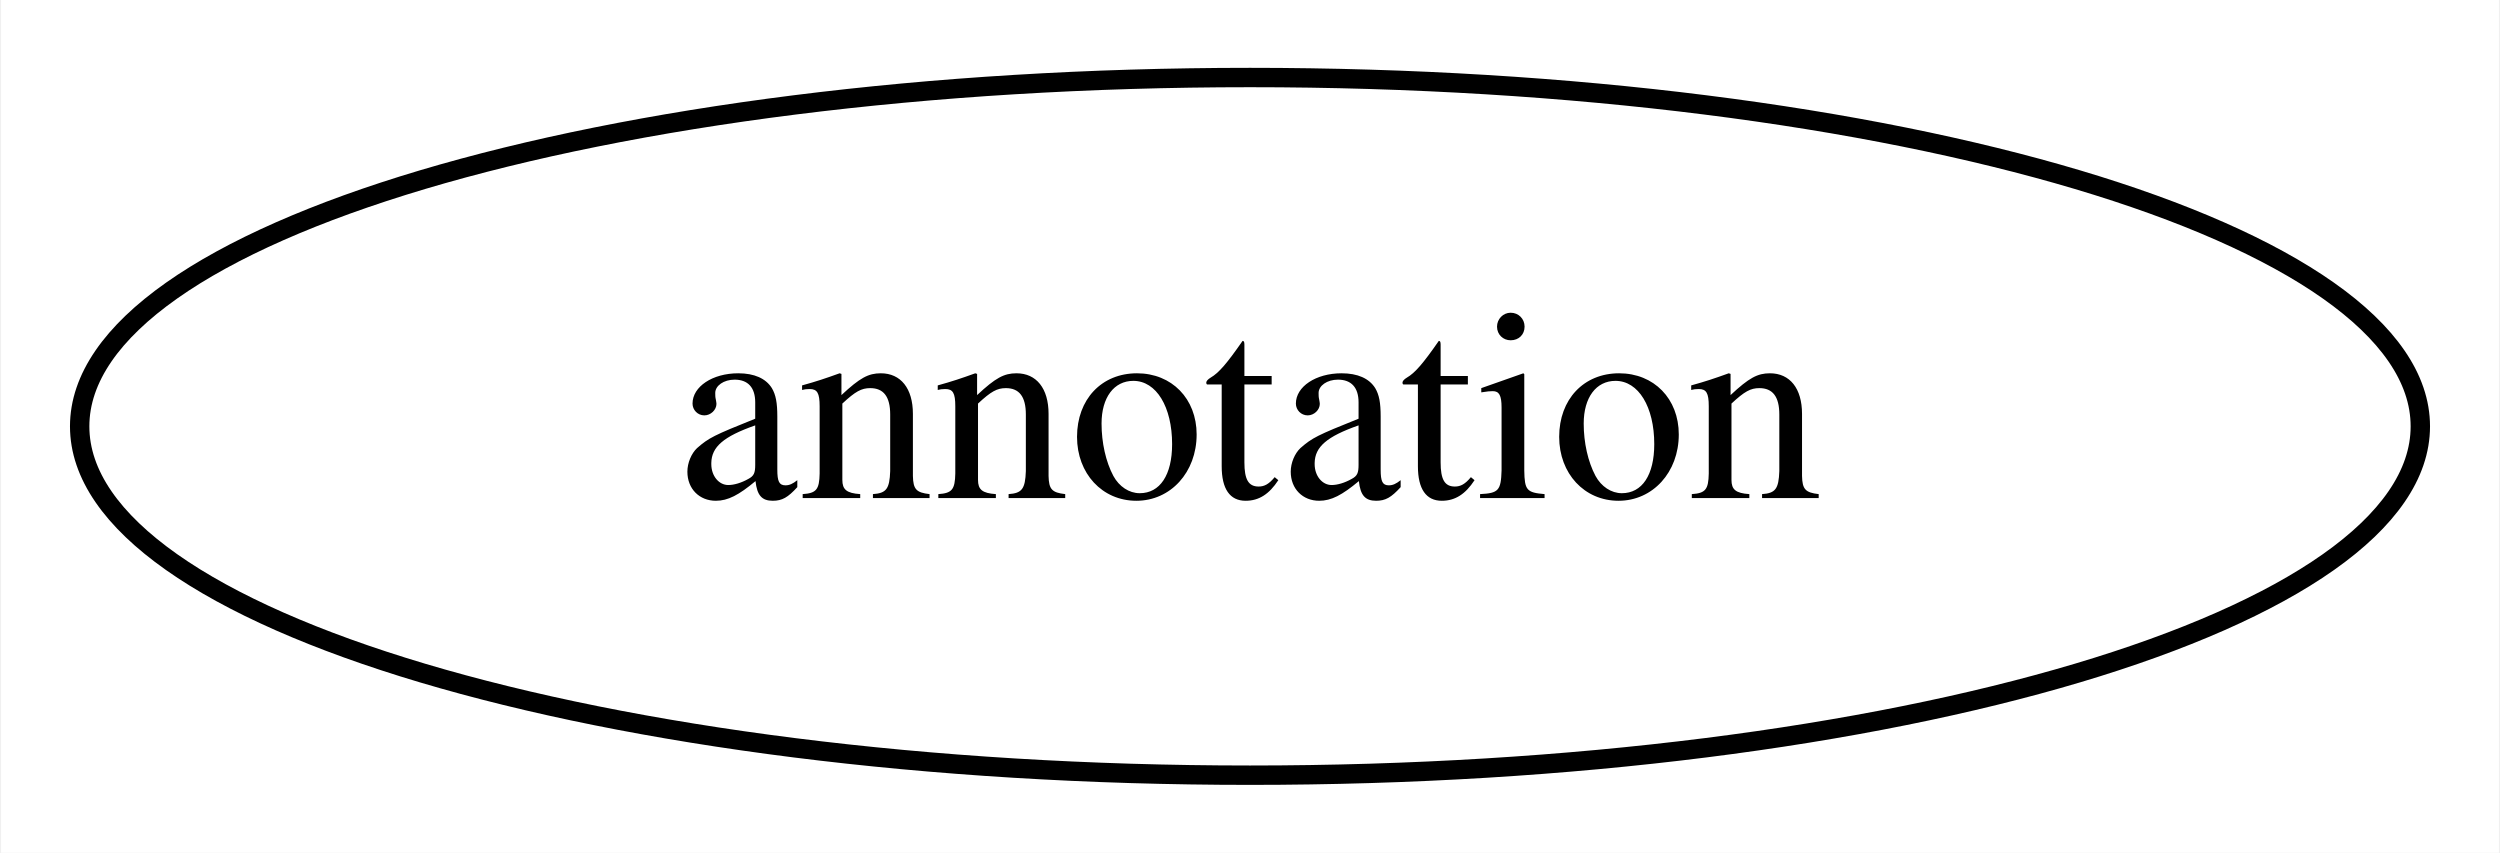
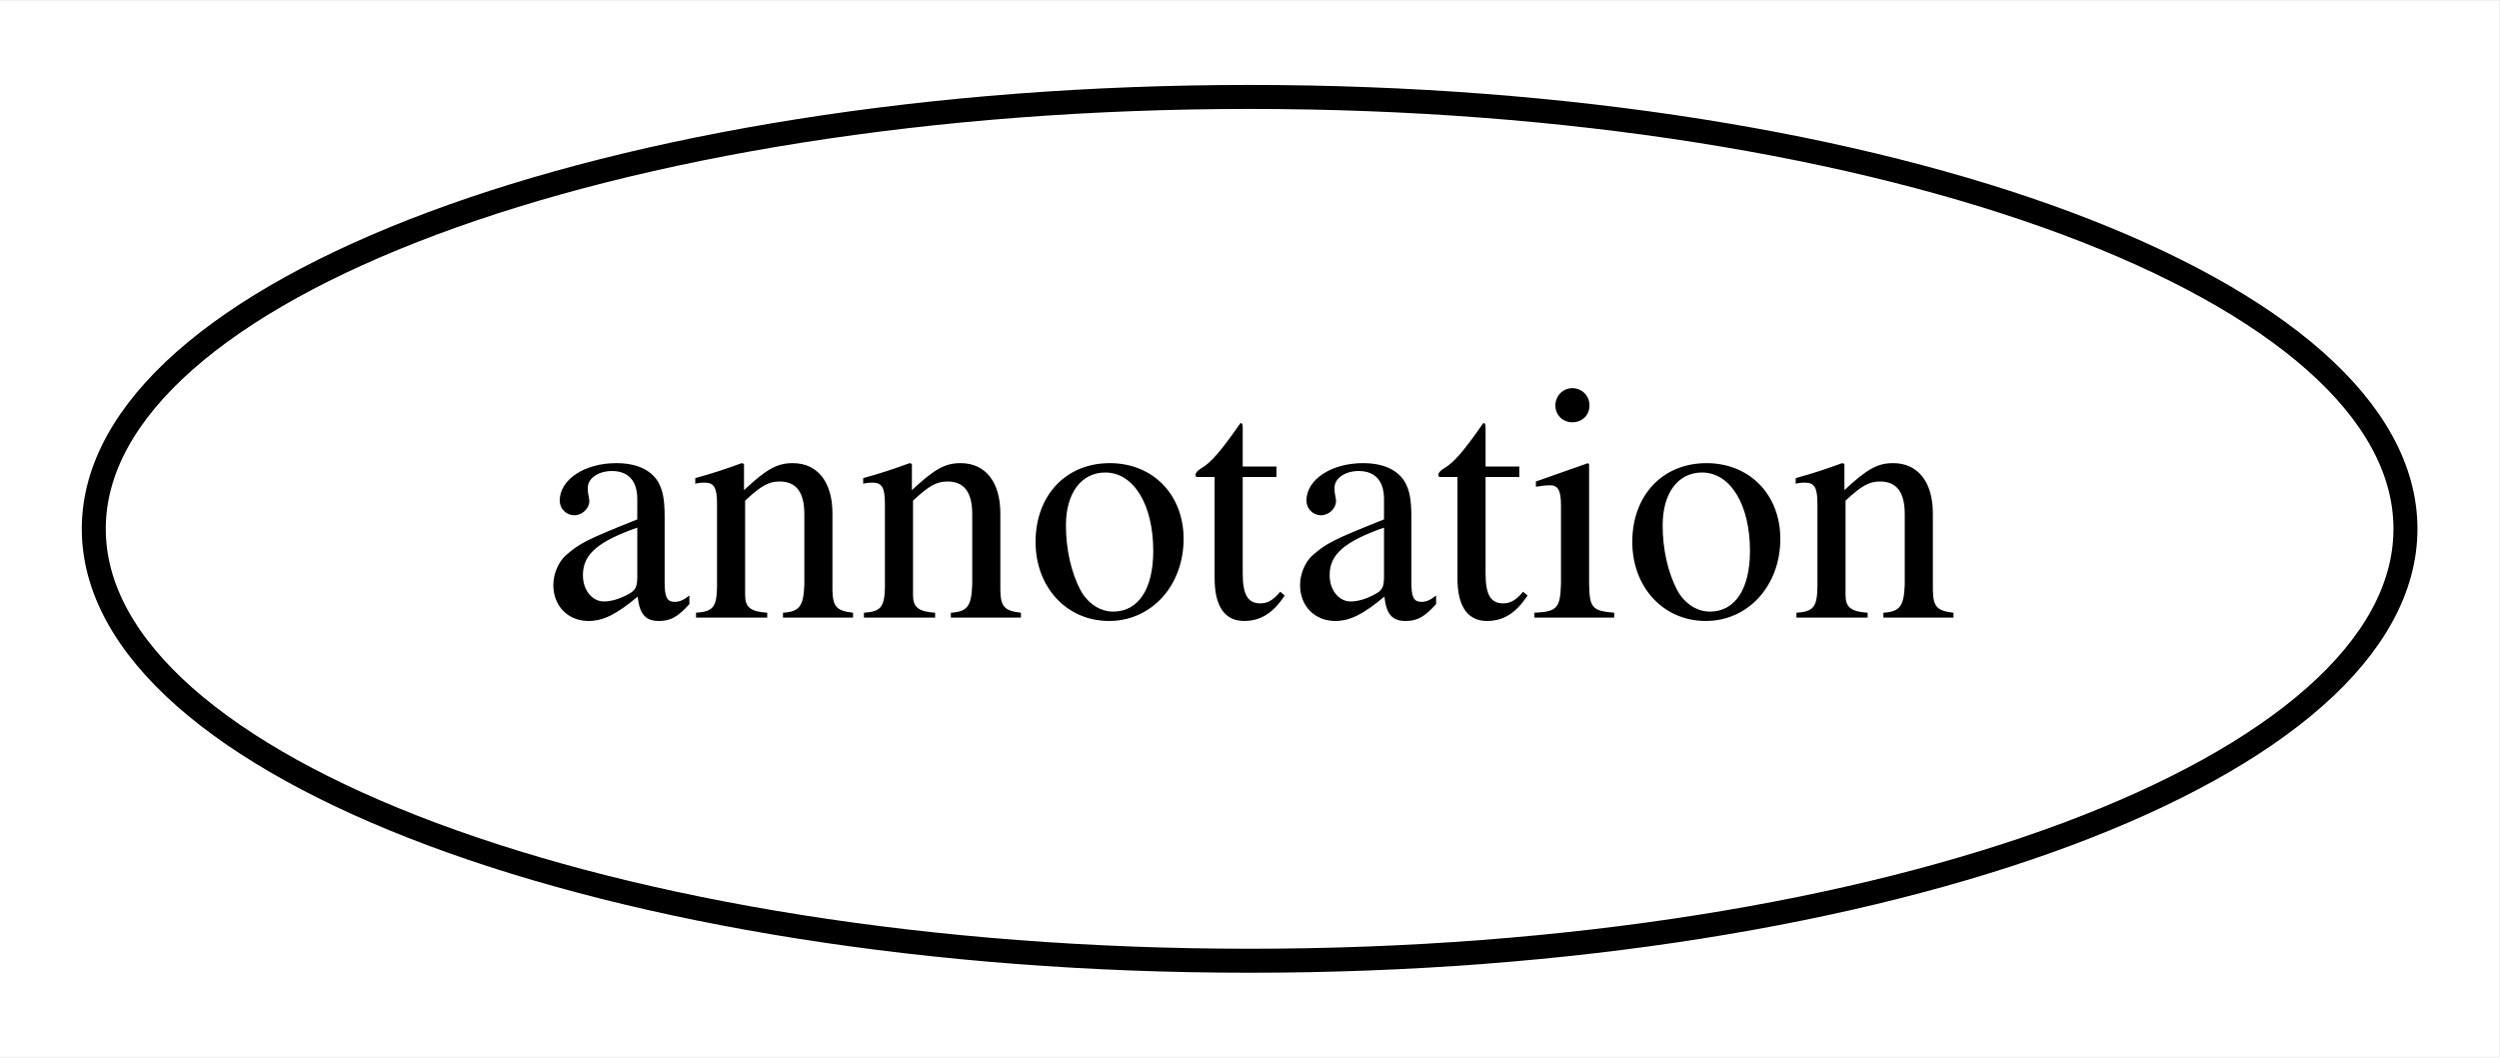
- <svg xmlns="http://www.w3.org/2000/svg" width="129pt" height="44pt" viewBox="0.00 0.00 128.89 44.00">
+ <svg xmlns="http://www.w3.org/2000/svg" width="104pt" height="44pt" viewBox="0.00 0.00 104.19 44.00">
  <g id="graph0" class="graph" transform="scale(1 1) rotate(0) translate(4 40)">
-     <polygon fill="#ffffff" stroke="transparent" points="-4,4 -4,-40 124.889,-40 124.889,4 -4,4" />
+     <polygon fill="white" stroke="transparent" points="-4,4 -4,-40 100.19,-40 100.19,4 -4,4" />
    <g id="node1" class="node">
-       <ellipse fill="none" stroke="#000000" cx="60.445" cy="-18" rx="60.389" ry="18" />
-       <text text-anchor="middle" x="60.445" y="-14.3" font-family="Times,serif" font-size="14.00" fill="#000000">annotation</text>
+       <ellipse fill="none" stroke="black" cx="48.1" cy="-18" rx="48.19" ry="18" />
+       <text text-anchor="middle" x="48.1" y="-14.3" font-family="Times,serif" font-size="14.00">annotation</text>
    </g>
  </g>
</svg>
